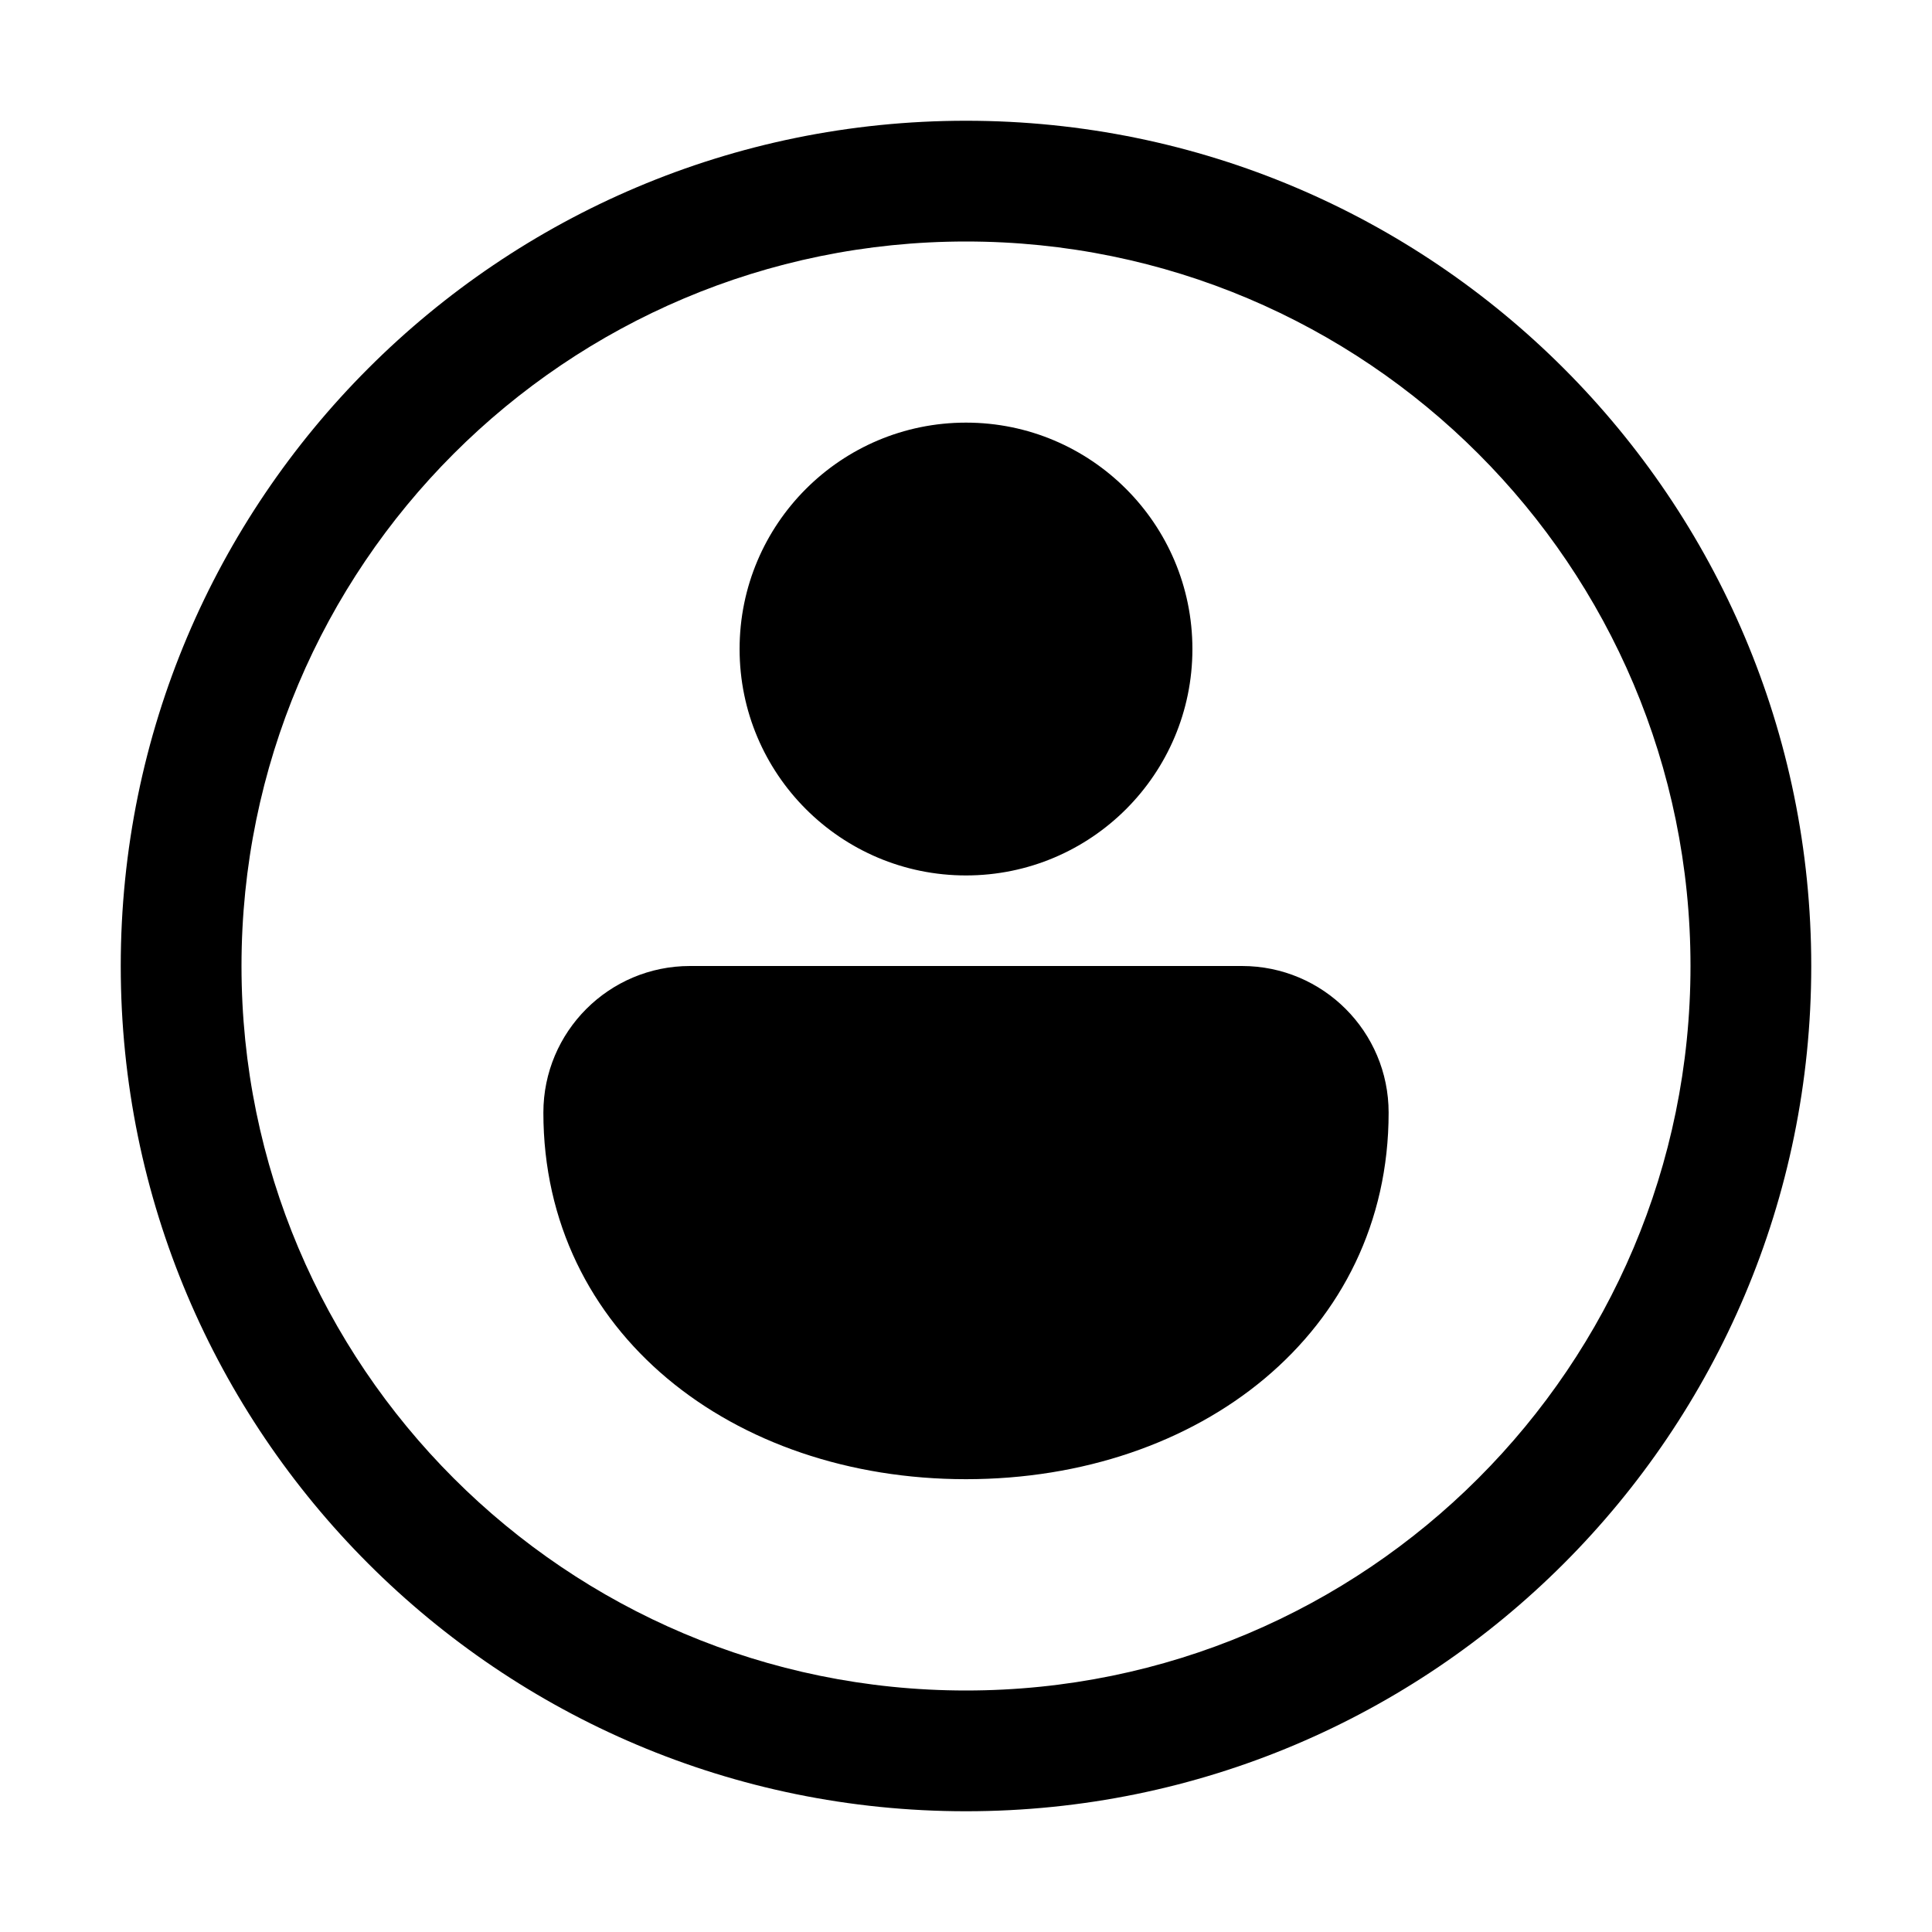
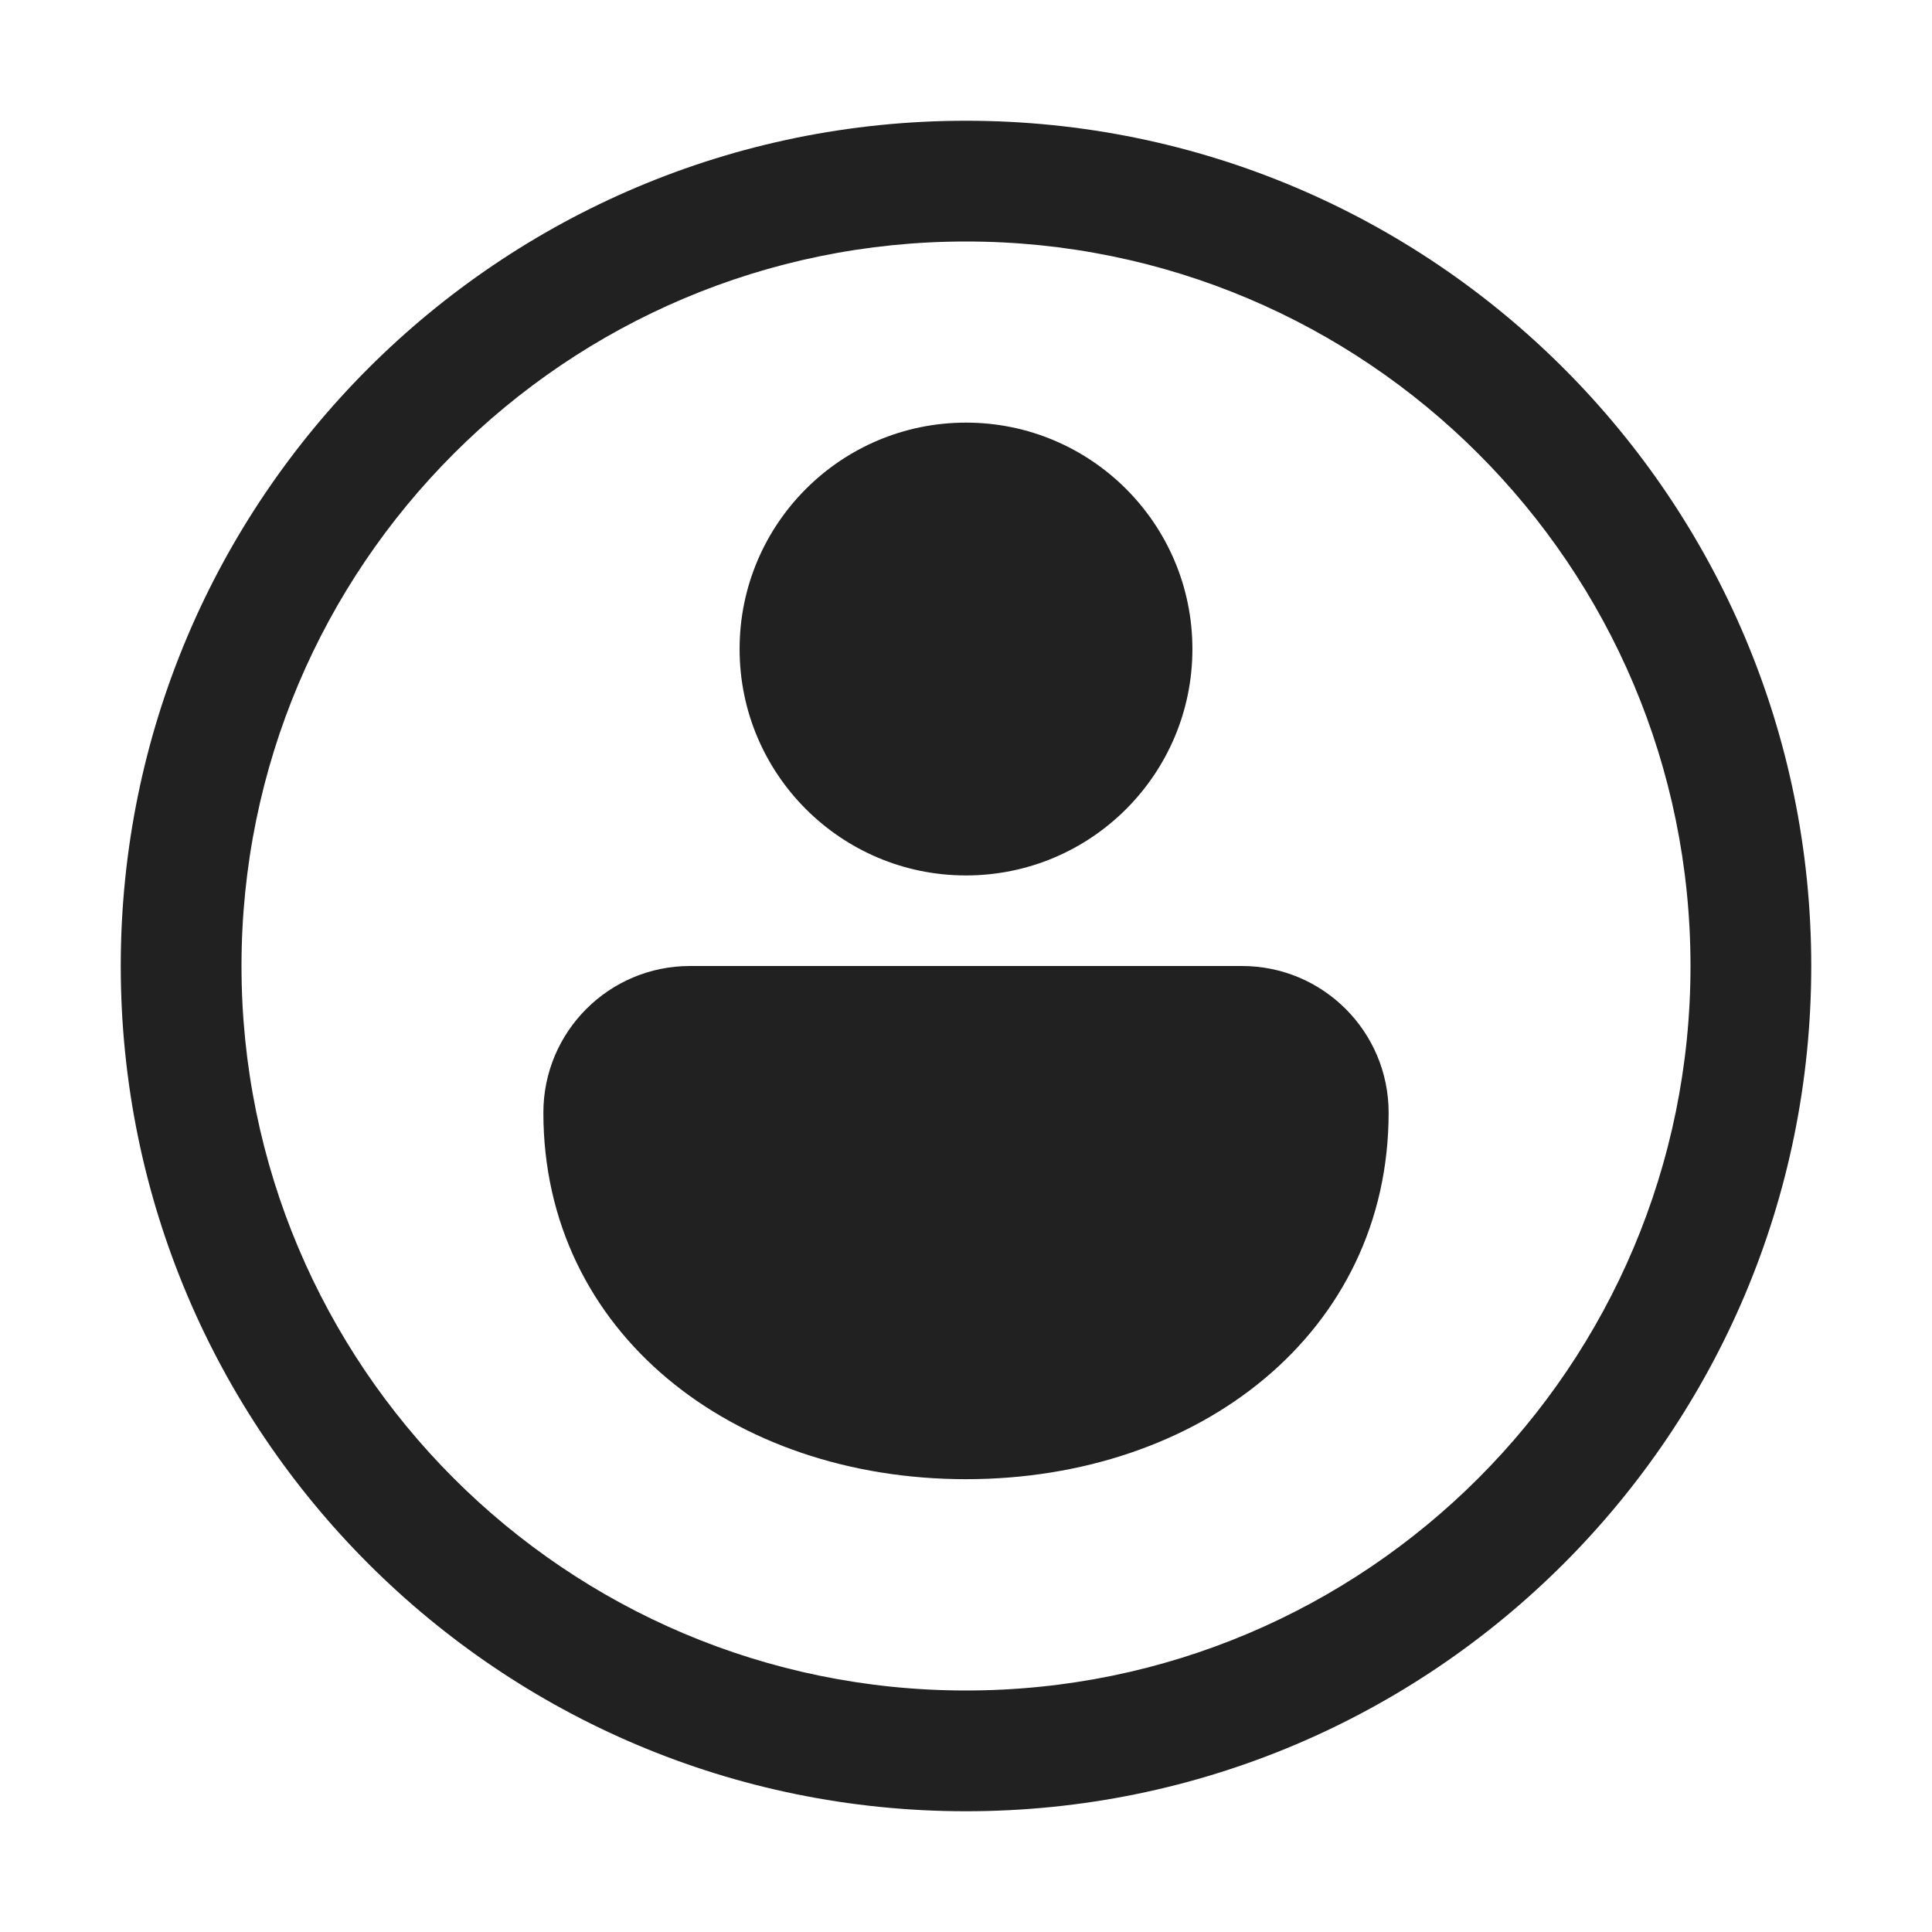
<svg xmlns="http://www.w3.org/2000/svg" width="32" height="32" viewBox="0 0 32 32" fill="none">
-   <path d="M16 4C9.373 4 4 9.373 4 16C4 22.627 9.373 28 16 28C22.627 28 28 22.627 28 16C28 9.373 22.627 4 16 4ZM2 16C2 8.268 8.268 2 16 2C23.732 2 30 8.268 30 16C30 23.732 23.732 30 16 30C8.268 30 2 23.732 2 16ZM16 24.5C19.866 24.5 23 22.071 23 18.429C23 17.087 21.913 16 20.571 16H11.429C10.087 16 9 17.087 9 18.429C9 22.071 12.134 24.5 16 24.5ZM16 14.5C18.071 14.5 19.75 12.821 19.75 10.75C19.75 8.679 18.071 7 16 7C13.929 7 12.25 8.679 12.25 10.75C12.25 12.821 13.929 14.5 16 14.5Z" fill="#000000" />
+   <path d="M16 4C9.373 4 4 9.373 4 16C4 22.627 9.373 28 16 28C22.627 28 28 22.627 28 16C28 9.373 22.627 4 16 4ZM2 16C2 8.268 8.268 2 16 2C23.732 2 30 8.268 30 16C30 23.732 23.732 30 16 30C8.268 30 2 23.732 2 16ZM16 24.5C19.866 24.5 23 22.071 23 18.429C23 17.087 21.913 16 20.571 16H11.429C10.087 16 9 17.087 9 18.429C9 22.071 12.134 24.5 16 24.5ZM16 14.5C18.071 14.5 19.75 12.821 19.75 10.75C19.75 8.679 18.071 7 16 7C13.929 7 12.25 8.679 12.25 10.75C12.25 12.821 13.929 14.5 16 14.5Z" fill="#212121" />
</svg>
